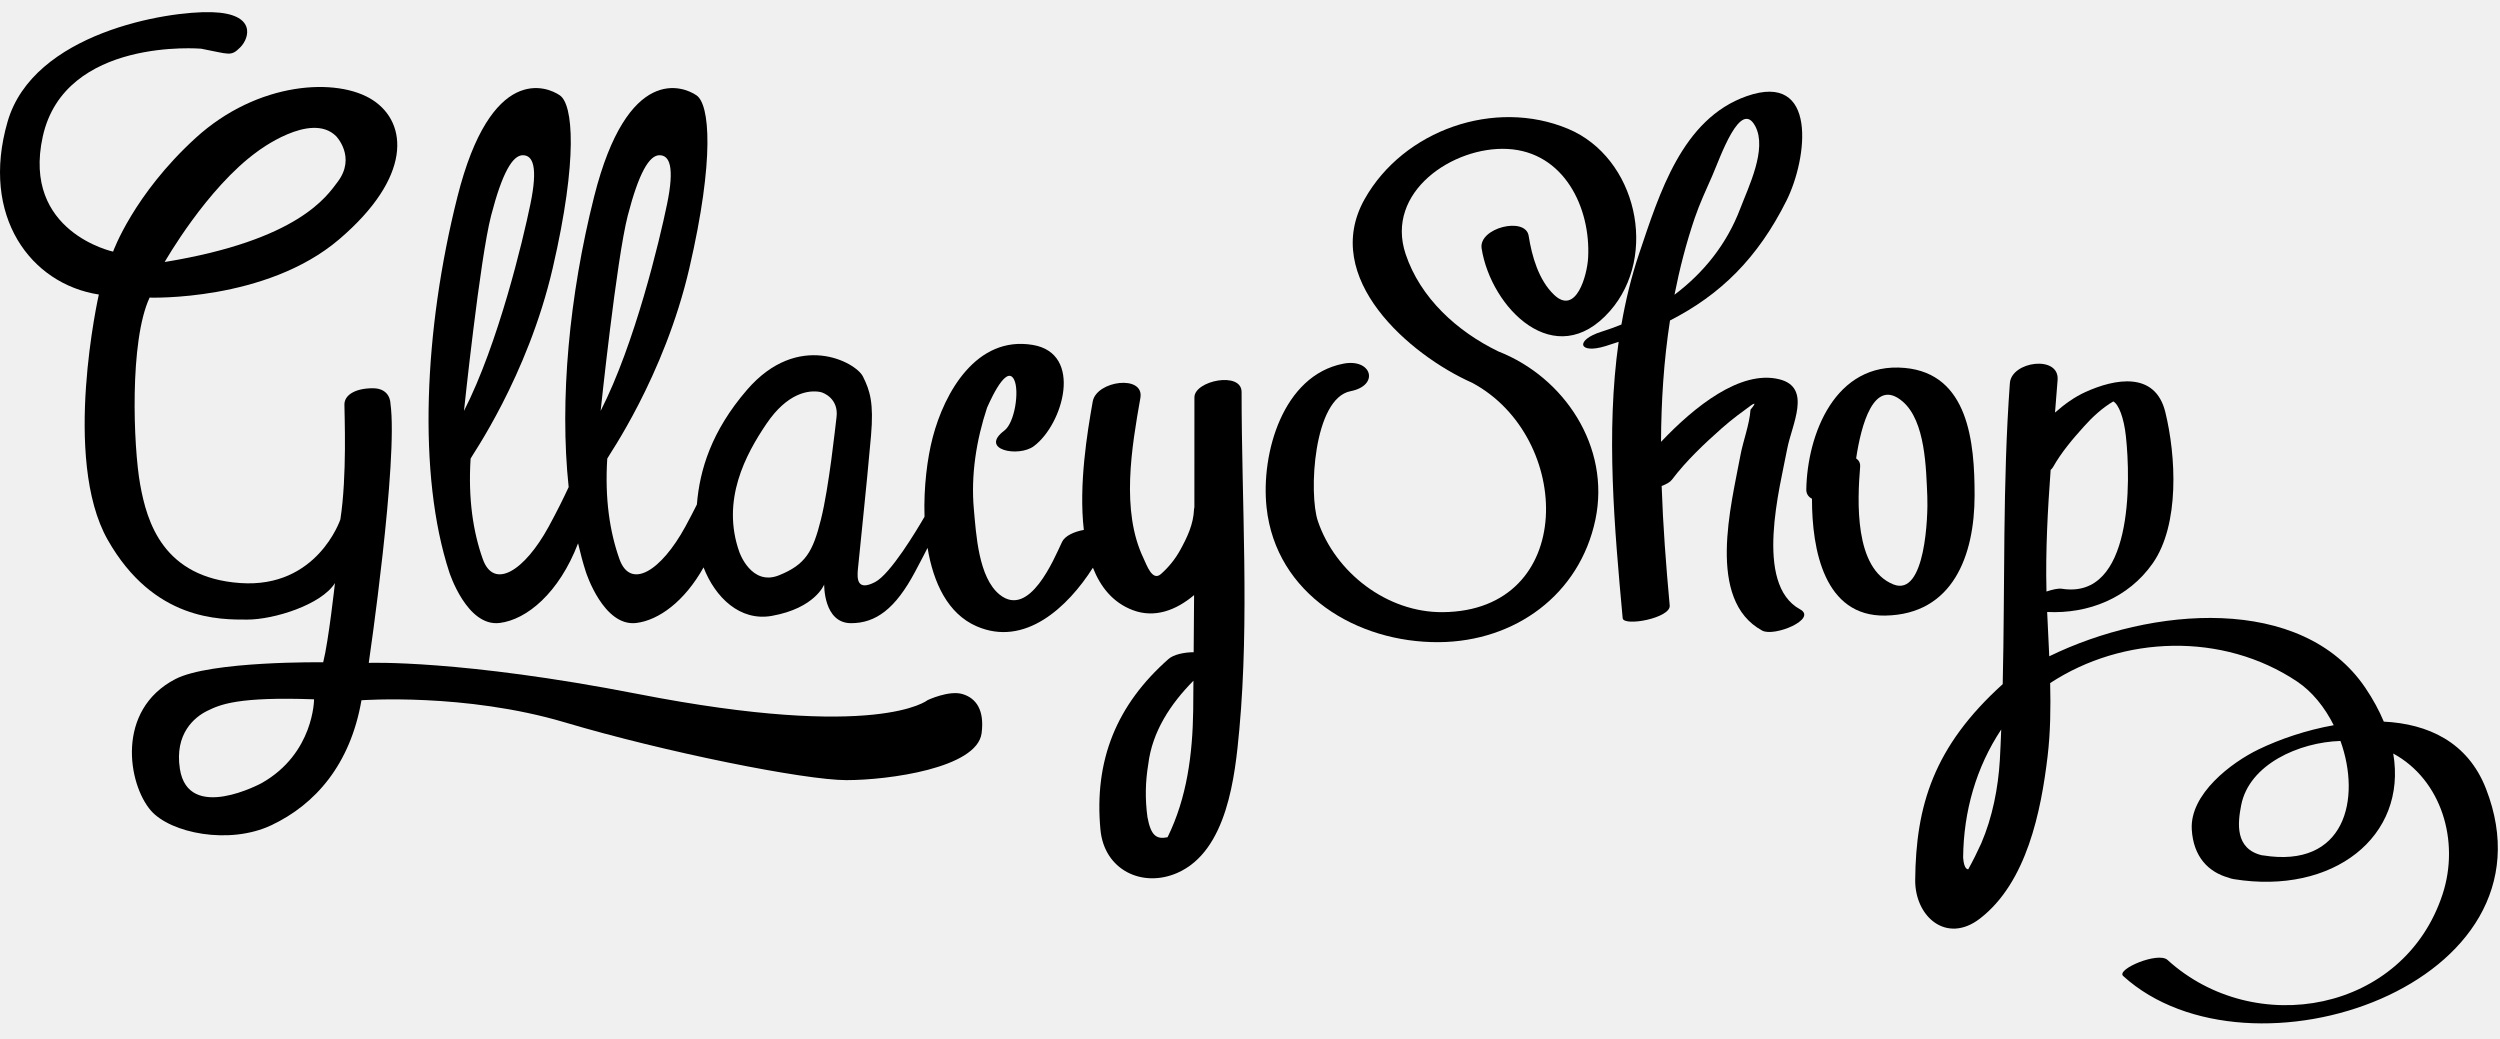
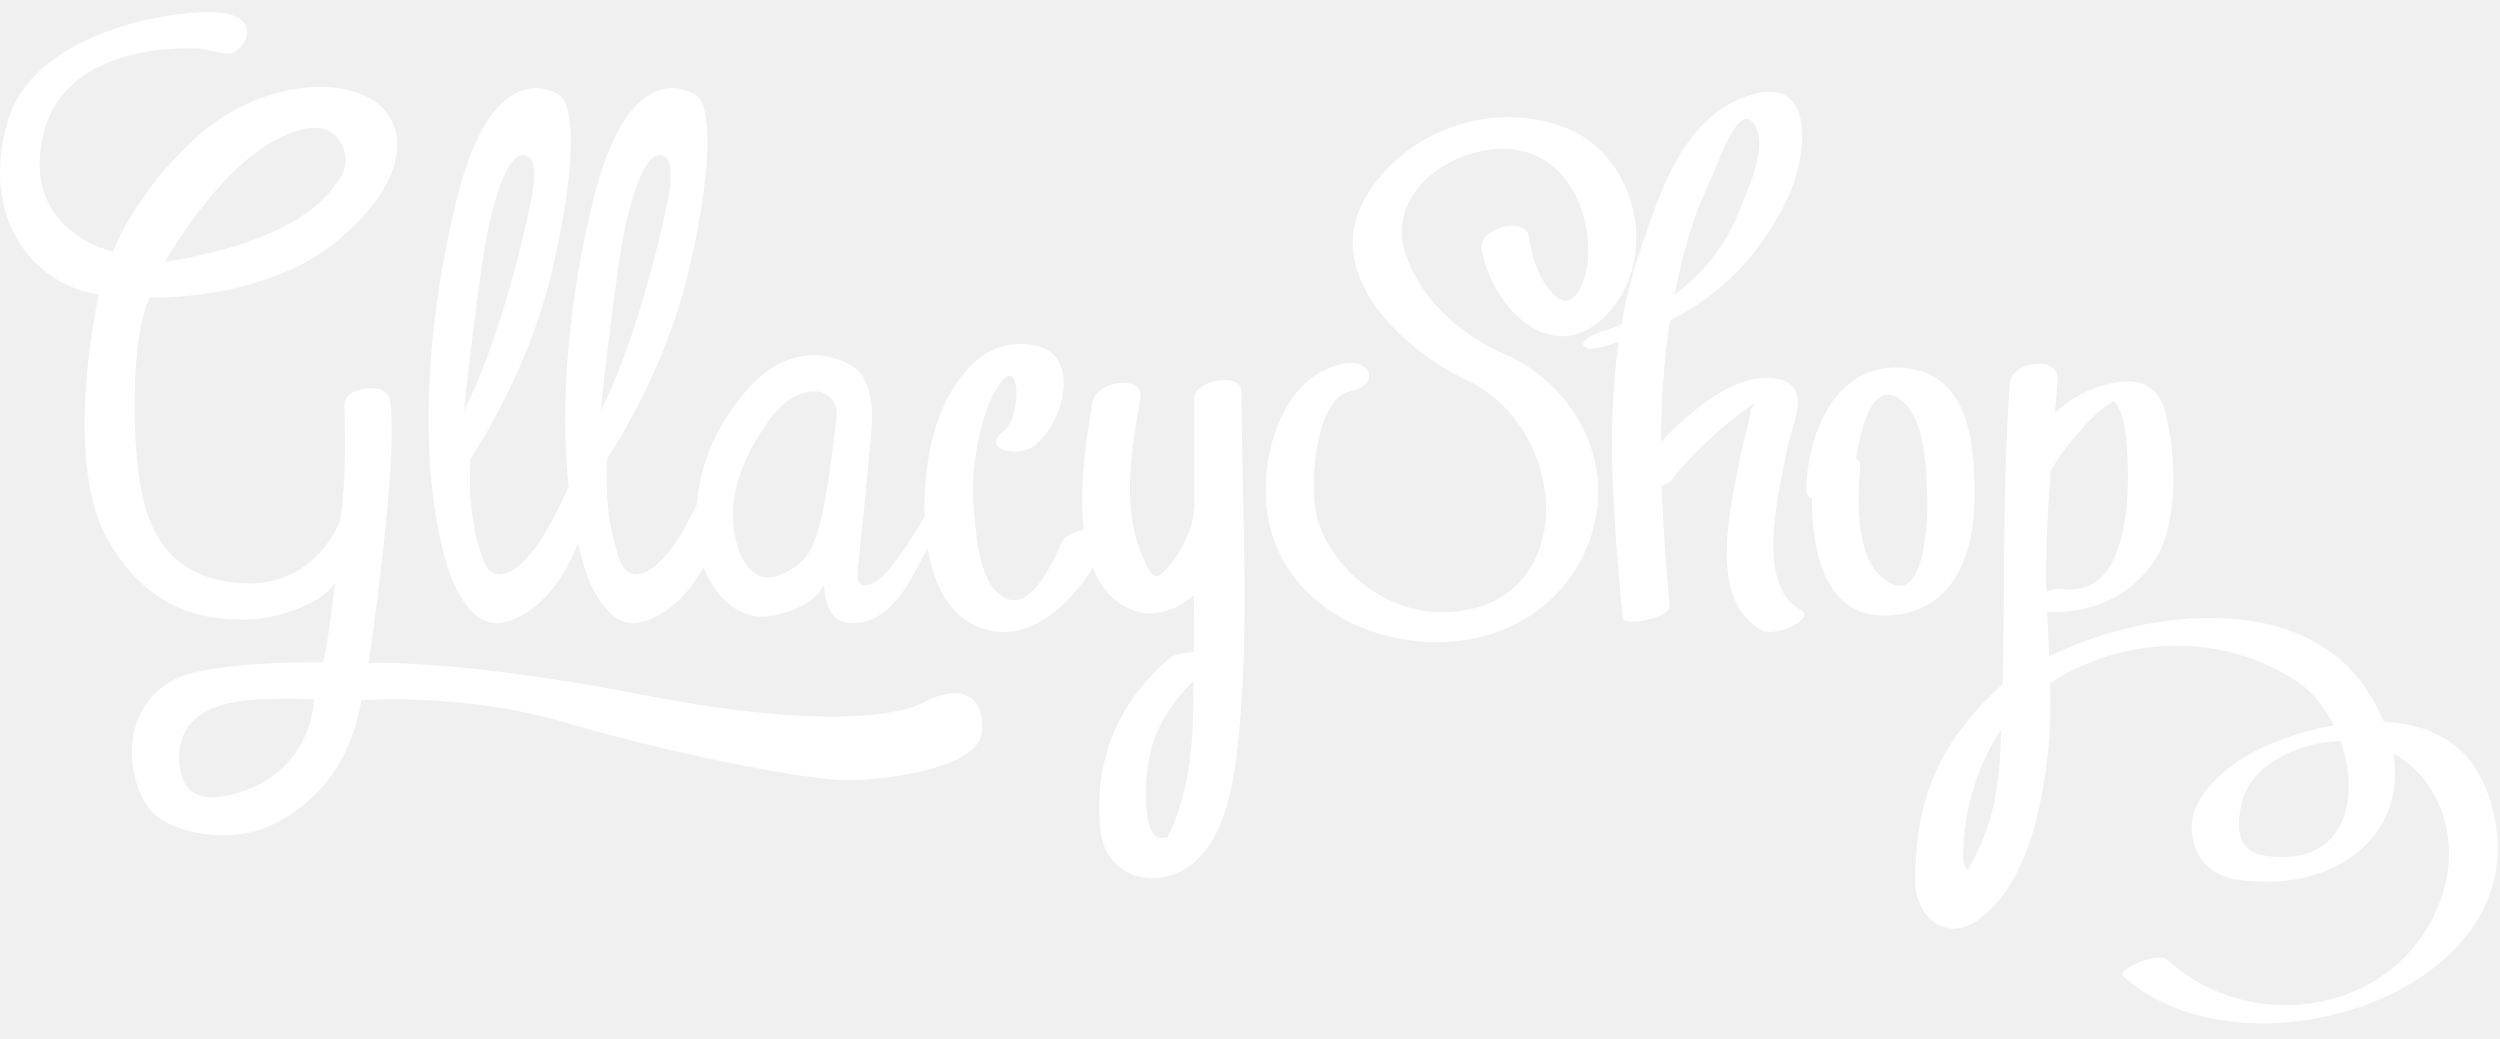
<svg xmlns="http://www.w3.org/2000/svg" version="1.1" id="Layer_2" x="0px" y="0px" width="154px" height="64px" viewBox="0 0 154 64" enable-background="new 0 0 154 64" xml:space="preserve">
  <g>
-     <path d="M59.292,42.755c-0.833-0.25-2.153,0.373-2.153,0.373s-3.027,2.513-17.84-0.378   c-10.908-2.129-16.583-1.917-16.583-1.917s1.833-12.5,1.333-16c0,0,0-0.917-1.083-0.917s-1.75,0.417-1.75,1s0.167,4.417-0.25,7.083   c0,0-1.417,4.251-6.167,3.917s-5.75-3.75-6.167-6.083S7.966,21,9.216,18.333c0,0,7.167,0.25,11.667-3.583s4.25-7.167,2.083-8.583   S15.883,5,12.049,8.5s-5.083,7-5.083,7s-5.625-1.208-4.333-7.083C3.982,2.277,12.393,3,12.393,3c1.75,0.333,1.823,0.5,2.406-0.083   s1-2.083-1.75-2.167s-11,1.271-12.583,6.75c-1.685,5.828,1.435,9.997,5.622,10.643c0,0-2.288,10.107,0.545,15.107   s6.94,4.917,8.595,4.917s4.572-0.916,5.405-2.25c0,0-0.393,3.581-0.724,4.88c0,0-6.935-0.095-9.109,1.036   c-3.688,1.917-2.917,6.48-1.5,8.104c1.204,1.38,4.812,2.125,7.417,0.896c2.705-1.277,4.865-3.739,5.549-7.697   c0,0,6.368-0.469,12.534,1.364s14.756,3.556,17.34,3.556s8.046-0.738,8.327-2.889C60.653,43.729,60.125,43.005,59.292,42.755z    M15.862,9.328c0,0,3.281-2.5,4.844-0.938c0,0,1.25,1.281,0.094,2.812c-0.656,0.869-2.396,3.589-10.656,4.938   C10.143,16.141,12.737,11.578,15.862,9.328z M16.127,48.234c0,0-4.531,2.469-5.047-0.875c-0.333-2.158,0.89-3.18,1.687-3.57   s1.875-0.879,6.579-0.711C19.346,43.078,19.346,46.406,16.127,48.234z" />
-     <path d="M73.576,24.477c0,2.256-0.001,4.513-0.002,6.77c-0.007,0.038-0.019,0.075-0.021,0.115   c-0.035,0.931-0.418,1.734-0.861,2.537c-0.298,0.541-0.716,1.056-1.18,1.463c-0.533,0.469-0.877-0.564-1.078-0.985   c-1.391-2.915-0.726-6.812-0.187-9.862c0.257-1.454-2.706-1.077-2.936,0.222c-0.334,1.888-0.869,5.118-0.547,7.906   c-0.587,0.101-1.167,0.366-1.341,0.737c-0.511,1.088-2.009,4.704-3.833,3.258c-1.319-1.046-1.461-3.743-1.6-5.268   c-0.191-2.111,0.154-4.267,0.816-6.266c-0.058,0.173,1.14-2.823,1.67-1.703c0.326,0.69,0.032,2.641-0.608,3.122   c-1.571,1.182,0.875,1.67,1.824,0.956c1.802-1.356,3.05-5.708-0.074-6.232c-3.464-0.581-5.438,2.923-6.163,5.697   c-0.335,1.279-0.563,3.074-0.504,4.886c-0.481,0.832-2.097,3.533-3.047,4.026c-1.125,0.584-1.104-0.229-1.062-0.75   s0.542-5.146,0.813-8.271c0.175-2.014-0.062-2.771-0.5-3.646s-3.994-2.825-7.146,0.833c-2.183,2.534-2.912,4.927-3.08,7.054   c-0.213,0.425-0.443,0.873-0.71,1.362c-1.5,2.75-3.384,3.909-4.062,2c-0.594-1.672-0.906-3.703-0.75-6.188   c0.005-0.088,3.5-5,5.062-11.75s1.25-10.062,0.438-10.625s-4.25-1.938-6.312,6.25c-1.523,6.047-2.137,12.5-1.565,17.879   c-0.317,0.684-0.719,1.499-1.229,2.434c-1.5,2.75-3.384,3.909-4.062,2c-0.594-1.672-0.906-3.703-0.75-6.188   c0.005-0.088,3.5-5,5.062-11.75s1.25-10.062,0.438-10.625s-4.25-1.938-6.312,6.25s-2.465,17.126-0.5,23.125   c0,0,1.081,3.375,3.103,3.125c1.671-0.207,3.656-1.846,4.829-4.906c0.144,0.615,0.301,1.215,0.487,1.781   c0,0,1.081,3.375,3.103,3.125c1.376-0.17,2.964-1.32,4.14-3.423c0.711,1.839,2.239,3.34,4.213,2.985   c2.667-0.479,3.218-1.932,3.218-1.932s-0.051,2.383,1.657,2.383c1.525,0,2.729-0.889,3.938-3.159   c0.409-0.77,0.642-1.218,0.773-1.481c0.356,2.144,1.241,4.055,3.018,4.83c2.976,1.298,5.62-1.172,7.167-3.608   c0.473,1.199,1.24,2.156,2.461,2.616c1.338,0.505,2.659,0.013,3.772-0.928c-0.005,1.173-0.016,2.346-0.026,3.519   c-0.584,0.001-1.239,0.143-1.547,0.415c-3.203,2.825-4.598,6.241-4.195,10.521c0.233,2.48,2.576,3.597,4.725,2.662   c3.101-1.35,3.57-6.021,3.83-8.836C76.968,38.11,76.482,31,76.482,24.148C76.482,22.855,73.576,23.446,73.576,24.477z    M30.252,13.281c0.688-2.656,1.329-3.719,1.954-3.719s0.938,0.719,0.469,3s-1.987,8.626-4.094,12.75   C28.581,25.312,29.564,15.938,30.252,13.281z M38.67,13.281c0.688-2.656,1.329-3.719,1.954-3.719s0.938,0.719,0.469,3   s-1.987,8.626-4.094,12.75C36.999,25.312,37.983,15.938,38.67,13.281z M51.529,25.708C51.455,26.288,51.07,30,50.57,32   s-0.953,2.78-2.583,3.438c-1.704,0.688-2.438-1.418-2.438-1.418c-1.146-3.208,0.396-6.042,1.667-7.919s2.573-2.096,3.312-1.955   C50.768,24.191,51.674,24.583,51.529,25.708z M73.501,43.764c-0.038,2.683-0.381,5.377-1.579,7.81   c-0.701,0.146-1.029-0.117-1.239-1.237c-0.149-1.091-0.132-2.174,0.049-3.251c0.24-2.021,1.382-3.736,2.783-5.153   C73.508,42.543,73.51,43.153,73.501,43.764z" />
-     <path d="M92.301,21.649c-2.541-1.229-4.811-3.29-5.715-6c-1.279-3.827,2.928-6.647,6.275-6.474   c3.488,0.181,5.137,3.625,4.967,6.709c-0.061,1.095-0.748,3.557-2.096,2.277c-0.951-0.906-1.369-2.375-1.566-3.632   c-0.191-1.21-3.1-0.495-2.898,0.776c0.578,3.657,4.527,7.689,7.898,3.863c3.014-3.418,1.656-9.462-2.574-11.233   c-4.523-1.893-10.135,0.077-12.529,4.327c-2.732,4.85,2.748,9.598,6.629,11.321c6.225,3.338,6.455,14.054-1.818,14.126   c-3.43,0.03-6.619-2.438-7.693-5.609c-0.572-1.688-0.279-7.553,2.014-8.003c1.807-0.354,1.311-2.04-0.453-1.693   c-3.713,0.727-5.08,5.515-4.721,8.858c0.576,5.341,5.578,8.339,10.631,8.295c4.682-0.041,8.654-2.929,9.625-7.549   C99.215,27.526,96.365,23.24,92.301,21.649z" />
-     <path d="M110.881,37.532c-2.855-1.552-1.223-7.563-0.791-9.875c0.279-1.492,1.555-3.794-0.494-4.296   c-2.385-0.584-5.223,1.687-7.277,3.858c0.012-2.506,0.17-4.999,0.553-7.478c3.088-1.576,5.4-3.821,7.182-7.395   c1.295-2.604,1.941-7.971-2.461-6.422c-3.986,1.403-5.377,6.017-6.619,9.688c-0.484,1.43-0.836,2.894-1.094,4.378   c-0.398,0.16-0.803,0.312-1.219,0.44c-1.658,0.512-1.441,1.407,0.238,0.89c0.275-0.085,0.543-0.173,0.809-0.263   c-0.793,5.612-0.256,11.49,0.248,17.02c0.049,0.54,2.969-0.001,2.898-0.777c-0.227-2.468-0.414-4.922-0.496-7.364   c0.283-0.104,0.52-0.236,0.633-0.387c0.889-1.175,1.982-2.203,3.08-3.177c0.299-0.261,0.605-0.513,0.92-0.755   c0.154-0.113,0.307-0.226,0.459-0.339c0.674-0.53,0.799-0.543,0.381-0.04c-0.061,0.916-0.459,1.93-0.625,2.832   c-0.549,2.992-2.127,8.889,1.346,10.775C109.297,39.248,111.982,38.13,110.881,37.532z M104.395,13.431   c0.305-0.897,0.715-1.77,1.094-2.636c0.473-1.082,1.73-4.768,2.645-3.004c0.729,1.404-0.426,3.717-0.938,5.067   c-0.83,2.185-2.254,3.95-4.047,5.297C103.459,16.575,103.863,15,104.395,13.431z" />
-     <path d="M121.635,30.527c0.006-3.288-0.375-7.506-4.303-7.863c-4.309-0.392-6.006,4.123-6.064,7.49   c-0.004,0.274,0.135,0.456,0.35,0.569c-0.004,3.15,0.76,7.26,4.508,7.197C120.307,37.852,121.631,34.206,121.635,30.527z    M116.637,36.002c-2.441-0.971-2.219-5.203-2.053-7.24c0.02-0.24-0.078-0.411-0.246-0.525c0.301-2.017,1.082-5.03,2.863-3.506   c1.416,1.211,1.445,4.148,1.521,5.835C118.775,31.71,118.617,36.79,116.637,36.002z" />
-     <path d="M153.135,48.58c-1.127-2.886-3.588-3.994-6.293-4.128c-0.285-0.677-0.656-1.371-1.133-2.076   c-3.91-5.788-13.189-5.019-19.475-1.948c-0.041-0.913-0.09-1.824-0.129-2.73c2.533,0.127,5-0.852,6.502-2.997   c1.676-2.395,1.434-6.632,0.777-9.314c-0.619-2.525-3.088-2.072-4.93-1.234c-0.656,0.298-1.279,0.744-1.865,1.261   c0.055-0.672,0.111-1.345,0.16-2.014c0.111-1.542-2.842-1.153-2.941,0.203c-0.453,6.196-0.297,12.366-0.441,18.54   c-4.271,3.862-5.348,7.501-5.391,12.06c-0.02,2.271,1.934,3.961,3.982,2.386c2.895-2.224,3.771-6.629,4.172-9.984   c0.178-1.491,0.197-3.009,0.16-4.528c4.49-2.941,10.635-3.149,15.205-0.1c0.938,0.626,1.711,1.594,2.262,2.696   c-1.688,0.3-3.311,0.855-4.613,1.482c-1.713,0.825-4.256,2.765-4.131,4.936c0.098,1.69,1.029,2.638,2.283,2.979   c0.078,0.033,0.17,0.063,0.299,0.084c6.135,0.995,10.703-2.626,9.828-7.737c2.984,1.625,4.107,5.405,3.043,8.66   c-2.387,7.304-11.584,8.932-16.949,4.054c-0.574-0.523-3.184,0.577-2.729,0.992C138.574,67.199,157.846,60.653,153.135,48.58z    M123.191,46.805c-0.102,1.738-0.459,3.549-1.145,5.143c-0.246,0.544-0.512,1.076-0.801,1.598c0,0-0.26,0.064-0.316-0.717   c0.025-2.858,0.809-5.577,2.346-7.892C123.25,45.56,123.227,46.182,123.191,46.805z M126.32,28.947   c0.059-0.055,0.111-0.111,0.146-0.172c0.516-0.917,1.207-1.728,1.908-2.507c0.527-0.586,1.119-1.138,1.803-1.539   c0.324,0.162,0.654,0.991,0.777,2.131c0.303,2.772,0.439,10.096-3.945,9.407c-0.209-0.033-0.57,0.043-0.947,0.171   c0-0.013,0-0.026,0-0.039C126.002,33.921,126.137,31.432,126.32,28.947z M139.4,52.691c-0.016-0.003-0.037-0.001-0.055-0.003   c-1.689-0.398-1.502-1.99-1.289-3.086c0.492-2.524,3.576-3.883,6.117-3.959C145.457,49.21,144.469,53.513,139.4,52.691z" />
+     <path fill="#ffffff" d="M59.292,42.755c-0.833-0.25-2.153,0.373-2.153,0.373s-3.027,2.513-17.84-0.378   c-10.908-2.129-16.583-1.917-16.583-1.917s1.833-12.5,1.333-16c0,0,0-0.917-1.083-0.917s-1.75,0.417-1.75,1s0.167,4.417-0.25,7.083   c0,0-1.417,4.251-6.167,3.917s-5.75-3.75-6.167-6.083S7.966,21,9.216,18.333c0,0,7.167,0.25,11.667-3.583s4.25-7.167,2.083-8.583   S15.883,5,12.049,8.5s-5.083,7-5.083,7s-5.625-1.208-4.333-7.083C3.982,2.277,12.393,3,12.393,3c1.75,0.333,1.823,0.5,2.406-0.083   s1-2.083-1.75-2.167s-11,1.271-12.583,6.75c-1.685,5.828,1.435,9.997,5.622,10.643c0,0-2.288,10.107,0.545,15.107   s6.94,4.917,8.595,4.917s4.572-0.916,5.405-2.25c0,0-0.393,3.581-0.724,4.88c0,0-6.935-0.095-9.109,1.036   c-3.688,1.917-2.917,6.48-1.5,8.104c1.204,1.38,4.812,2.125,7.417,0.896c2.705-1.277,4.865-3.739,5.549-7.697   c0,0,6.368-0.469,12.534,1.364s14.756,3.556,17.34,3.556s8.046-0.738,8.327-2.889C60.653,43.729,60.125,43.005,59.292,42.755z    M15.862,9.328c0,0,3.281-2.5,4.844-0.938c0,0,1.25,1.281,0.094,2.812c-0.656,0.869-2.396,3.589-10.656,4.938   C10.143,16.141,12.737,11.578,15.862,9.328z M16.127,48.234c0,0-4.531,2.469-5.047-0.875c-0.333-2.158,0.89-3.18,1.687-3.57   s1.875-0.879,6.579-0.711C19.346,43.078,19.346,46.406,16.127,48.234z" />
+     <path fill="#ffffff" d="M73.576,24.477c0,2.256-0.001,4.513-0.002,6.77c-0.007,0.038-0.019,0.075-0.021,0.115   c-0.035,0.931-0.418,1.734-0.861,2.537c-0.298,0.541-0.716,1.056-1.18,1.463c-0.533,0.469-0.877-0.564-1.078-0.985   c-1.391-2.915-0.726-6.812-0.187-9.862c0.257-1.454-2.706-1.077-2.936,0.222c-0.334,1.888-0.869,5.118-0.547,7.906   c-0.587,0.101-1.167,0.366-1.341,0.737c-0.511,1.088-2.009,4.704-3.833,3.258c-1.319-1.046-1.461-3.743-1.6-5.268   c-0.191-2.111,0.154-4.267,0.816-6.266c-0.058,0.173,1.14-2.823,1.67-1.703c0.326,0.69,0.032,2.641-0.608,3.122   c-1.571,1.182,0.875,1.67,1.824,0.956c1.802-1.356,3.05-5.708-0.074-6.232c-3.464-0.581-5.438,2.923-6.163,5.697   c-0.335,1.279-0.563,3.074-0.504,4.886c-0.481,0.832-2.097,3.533-3.047,4.026c-1.125,0.584-1.104-0.229-1.062-0.75   s0.542-5.146,0.813-8.271c0.175-2.014-0.062-2.771-0.5-3.646s-3.994-2.825-7.146,0.833c-2.183,2.534-2.912,4.927-3.08,7.054   c-0.213,0.425-0.443,0.873-0.71,1.362c-1.5,2.75-3.384,3.909-4.062,2c-0.594-1.672-0.906-3.703-0.75-6.188   c0.005-0.088,3.5-5,5.062-11.75s1.25-10.062,0.438-10.625s-4.25-1.938-6.312,6.25c-1.523,6.047-2.137,12.5-1.565,17.879   c-0.317,0.684-0.719,1.499-1.229,2.434c-1.5,2.75-3.384,3.909-4.062,2c-0.594-1.672-0.906-3.703-0.75-6.188   c0.005-0.088,3.5-5,5.062-11.75s1.25-10.062,0.438-10.625s-4.25-1.938-6.312,6.25s-2.465,17.126-0.5,23.125   c0,0,1.081,3.375,3.103,3.125c1.671-0.207,3.656-1.846,4.829-4.906c0.144,0.615,0.301,1.215,0.487,1.781   c0,0,1.081,3.375,3.103,3.125c1.376-0.17,2.964-1.32,4.14-3.423c0.711,1.839,2.239,3.34,4.213,2.985   c2.667-0.479,3.218-1.932,3.218-1.932s-0.051,2.383,1.657,2.383c1.525,0,2.729-0.889,3.938-3.159   c0.409-0.77,0.642-1.218,0.773-1.481c0.356,2.144,1.241,4.055,3.018,4.83c2.976,1.298,5.62-1.172,7.167-3.608   c0.473,1.199,1.24,2.156,2.461,2.616c1.338,0.505,2.659,0.013,3.772-0.928c-0.005,1.173-0.016,2.346-0.026,3.519   c-0.584,0.001-1.239,0.143-1.547,0.415c-3.203,2.825-4.598,6.241-4.195,10.521c0.233,2.48,2.576,3.597,4.725,2.662   c3.101-1.35,3.57-6.021,3.83-8.836C76.968,38.11,76.482,31,76.482,24.148C76.482,22.855,73.576,23.446,73.576,24.477z    M30.252,13.281c0.688-2.656,1.329-3.719,1.954-3.719s0.938,0.719,0.469,3s-1.987,8.626-4.094,12.75   C28.581,25.312,29.564,15.938,30.252,13.281z M38.67,13.281c0.688-2.656,1.329-3.719,1.954-3.719s0.938,0.719,0.469,3   s-1.987,8.626-4.094,12.75C36.999,25.312,37.983,15.938,38.67,13.281z M51.529,25.708C51.455,26.288,51.07,30,50.57,32   s-0.953,2.78-2.583,3.438c-1.704,0.688-2.438-1.418-2.438-1.418c-1.146-3.208,0.396-6.042,1.667-7.919s2.573-2.096,3.312-1.955   C50.768,24.191,51.674,24.583,51.529,25.708z M73.501,43.764c-0.038,2.683-0.381,5.377-1.579,7.81   c-0.701,0.146-1.029-0.117-1.239-1.237c-0.149-1.091-0.132-2.174,0.049-3.251c0.24-2.021,1.382-3.736,2.783-5.153   C73.508,42.543,73.51,43.153,73.501,43.764z" />
+     <path fill="#ffffff" d="M92.301,21.649c-2.541-1.229-4.811-3.29-5.715-6c-1.279-3.827,2.928-6.647,6.275-6.474   c3.488,0.181,5.137,3.625,4.967,6.709c-0.061,1.095-0.748,3.557-2.096,2.277c-0.951-0.906-1.369-2.375-1.566-3.632   c-0.191-1.21-3.1-0.495-2.898,0.776c0.578,3.657,4.527,7.689,7.898,3.863c3.014-3.418,1.656-9.462-2.574-11.233   c-4.523-1.893-10.135,0.077-12.529,4.327c-2.732,4.85,2.748,9.598,6.629,11.321c6.225,3.338,6.455,14.054-1.818,14.126   c-3.43,0.03-6.619-2.438-7.693-5.609c-0.572-1.688-0.279-7.553,2.014-8.003c1.807-0.354,1.311-2.04-0.453-1.693   c-3.713,0.727-5.08,5.515-4.721,8.858c0.576,5.341,5.578,8.339,10.631,8.295c4.682-0.041,8.654-2.929,9.625-7.549   C99.215,27.526,96.365,23.24,92.301,21.649z" />
+     <path fill="#ffffff" d="M110.881,37.532c-2.855-1.552-1.223-7.563-0.791-9.875c0.279-1.492,1.555-3.794-0.494-4.296   c-2.385-0.584-5.223,1.687-7.277,3.858c0.012-2.506,0.17-4.999,0.553-7.478c3.088-1.576,5.4-3.821,7.182-7.395   c1.295-2.604,1.941-7.971-2.461-6.422c-3.986,1.403-5.377,6.017-6.619,9.688c-0.484,1.43-0.836,2.894-1.094,4.378   c-0.398,0.16-0.803,0.312-1.219,0.44c-1.658,0.512-1.441,1.407,0.238,0.89c0.275-0.085,0.543-0.173,0.809-0.263   c-0.793,5.612-0.256,11.49,0.248,17.02c0.049,0.54,2.969-0.001,2.898-0.777c-0.227-2.468-0.414-4.922-0.496-7.364   c0.283-0.104,0.52-0.236,0.633-0.387c0.889-1.175,1.982-2.203,3.08-3.177c0.299-0.261,0.605-0.513,0.92-0.755   c0.154-0.113,0.307-0.226,0.459-0.339c0.674-0.53,0.799-0.543,0.381-0.04c-0.061,0.916-0.459,1.93-0.625,2.832   c-0.549,2.992-2.127,8.889,1.346,10.775C109.297,39.248,111.982,38.13,110.881,37.532z M104.395,13.431   c0.305-0.897,0.715-1.77,1.094-2.636c0.473-1.082,1.73-4.768,2.645-3.004c0.729,1.404-0.426,3.717-0.938,5.067   c-0.83,2.185-2.254,3.95-4.047,5.297C103.459,16.575,103.863,15,104.395,13.431z" />
+     <path fill="#ffffff" d="M121.635,30.527c0.006-3.288-0.375-7.506-4.303-7.863c-4.309-0.392-6.006,4.123-6.064,7.49   c-0.004,0.274,0.135,0.456,0.35,0.569c-0.004,3.15,0.76,7.26,4.508,7.197C120.307,37.852,121.631,34.206,121.635,30.527z    M116.637,36.002c-2.441-0.971-2.219-5.203-2.053-7.24c0.02-0.24-0.078-0.411-0.246-0.525c0.301-2.017,1.082-5.03,2.863-3.506   c1.416,1.211,1.445,4.148,1.521,5.835C118.775,31.71,118.617,36.79,116.637,36.002z" />
+     <path fill="#ffffff" d="M153.135,48.58c-1.127-2.886-3.588-3.994-6.293-4.128c-0.285-0.677-0.656-1.371-1.133-2.076   c-3.91-5.788-13.189-5.019-19.475-1.948c-0.041-0.913-0.09-1.824-0.129-2.73c2.533,0.127,5-0.852,6.502-2.997   c1.676-2.395,1.434-6.632,0.777-9.314c-0.619-2.525-3.088-2.072-4.93-1.234c-0.656,0.298-1.279,0.744-1.865,1.261   c0.055-0.672,0.111-1.345,0.16-2.014c0.111-1.542-2.842-1.153-2.941,0.203c-0.453,6.196-0.297,12.366-0.441,18.54   c-4.271,3.862-5.348,7.501-5.391,12.06c-0.02,2.271,1.934,3.961,3.982,2.386c2.895-2.224,3.771-6.629,4.172-9.984   c0.178-1.491,0.197-3.009,0.16-4.528c4.49-2.941,10.635-3.149,15.205-0.1c0.938,0.626,1.711,1.594,2.262,2.696   c-1.688,0.3-3.311,0.855-4.613,1.482c-1.713,0.825-4.256,2.765-4.131,4.936c0.098,1.69,1.029,2.638,2.283,2.979   c0.078,0.033,0.17,0.063,0.299,0.084c6.135,0.995,10.703-2.626,9.828-7.737c2.984,1.625,4.107,5.405,3.043,8.66   c-2.387,7.304-11.584,8.932-16.949,4.054c-0.574-0.523-3.184,0.577-2.729,0.992C138.574,67.199,157.846,60.653,153.135,48.58z    M123.191,46.805c-0.102,1.738-0.459,3.549-1.145,5.143c-0.246,0.544-0.512,1.076-0.801,1.598c0,0-0.26,0.064-0.316-0.717   c0.025-2.858,0.809-5.577,2.346-7.892C123.25,45.56,123.227,46.182,123.191,46.805z M126.32,28.947   c0.059-0.055,0.111-0.111,0.146-0.172c0.516-0.917,1.207-1.728,1.908-2.507c0.527-0.586,1.119-1.138,1.803-1.539   c0.324,0.162,0.654,0.991,0.777,2.131c0.303,2.772,0.439,10.096-3.945,9.407c-0.209-0.033-0.57,0.043-0.947,0.171   c0-0.013,0-0.026,0-0.039C126.002,33.921,126.137,31.432,126.32,28.947z M139.4,52.691c-0.016-0.003-0.037-0.001-0.055-0.003   c-1.689-0.398-1.502-1.99-1.289-3.086c0.492-2.524,3.576-3.883,6.117-3.959C145.457,49.21,144.469,53.513,139.4,52.691z" />
  </g>
</svg>
